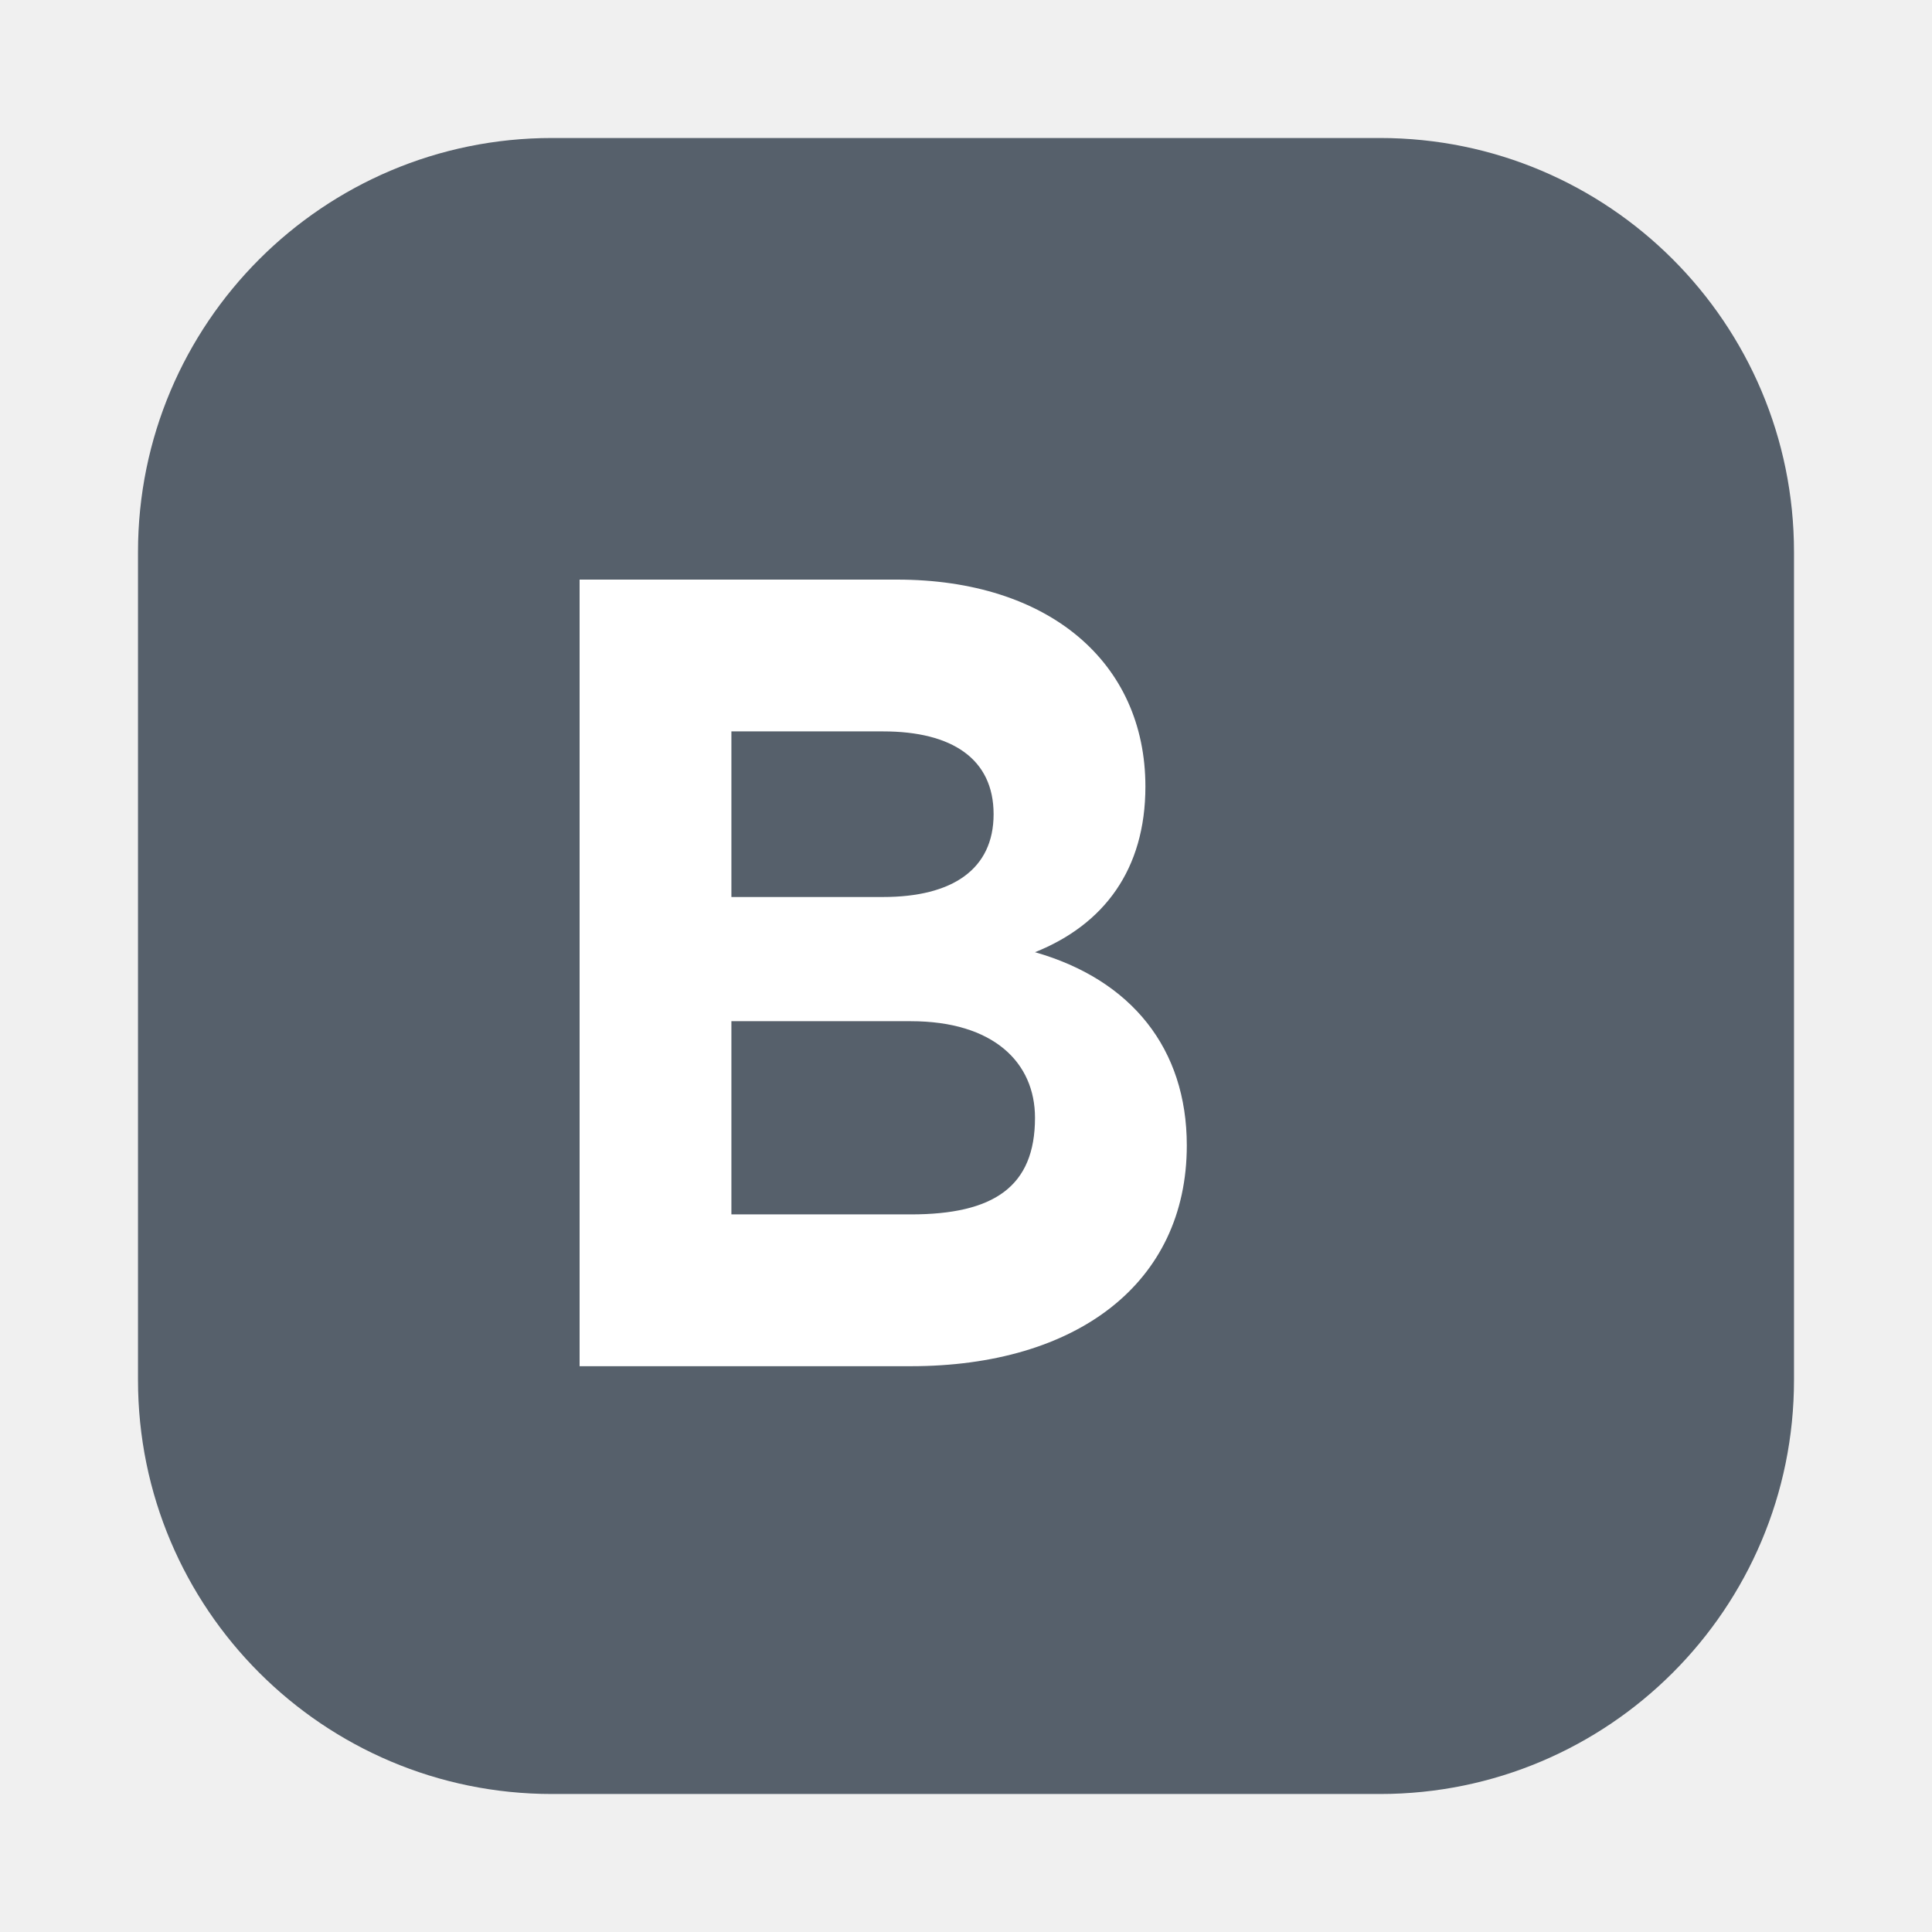
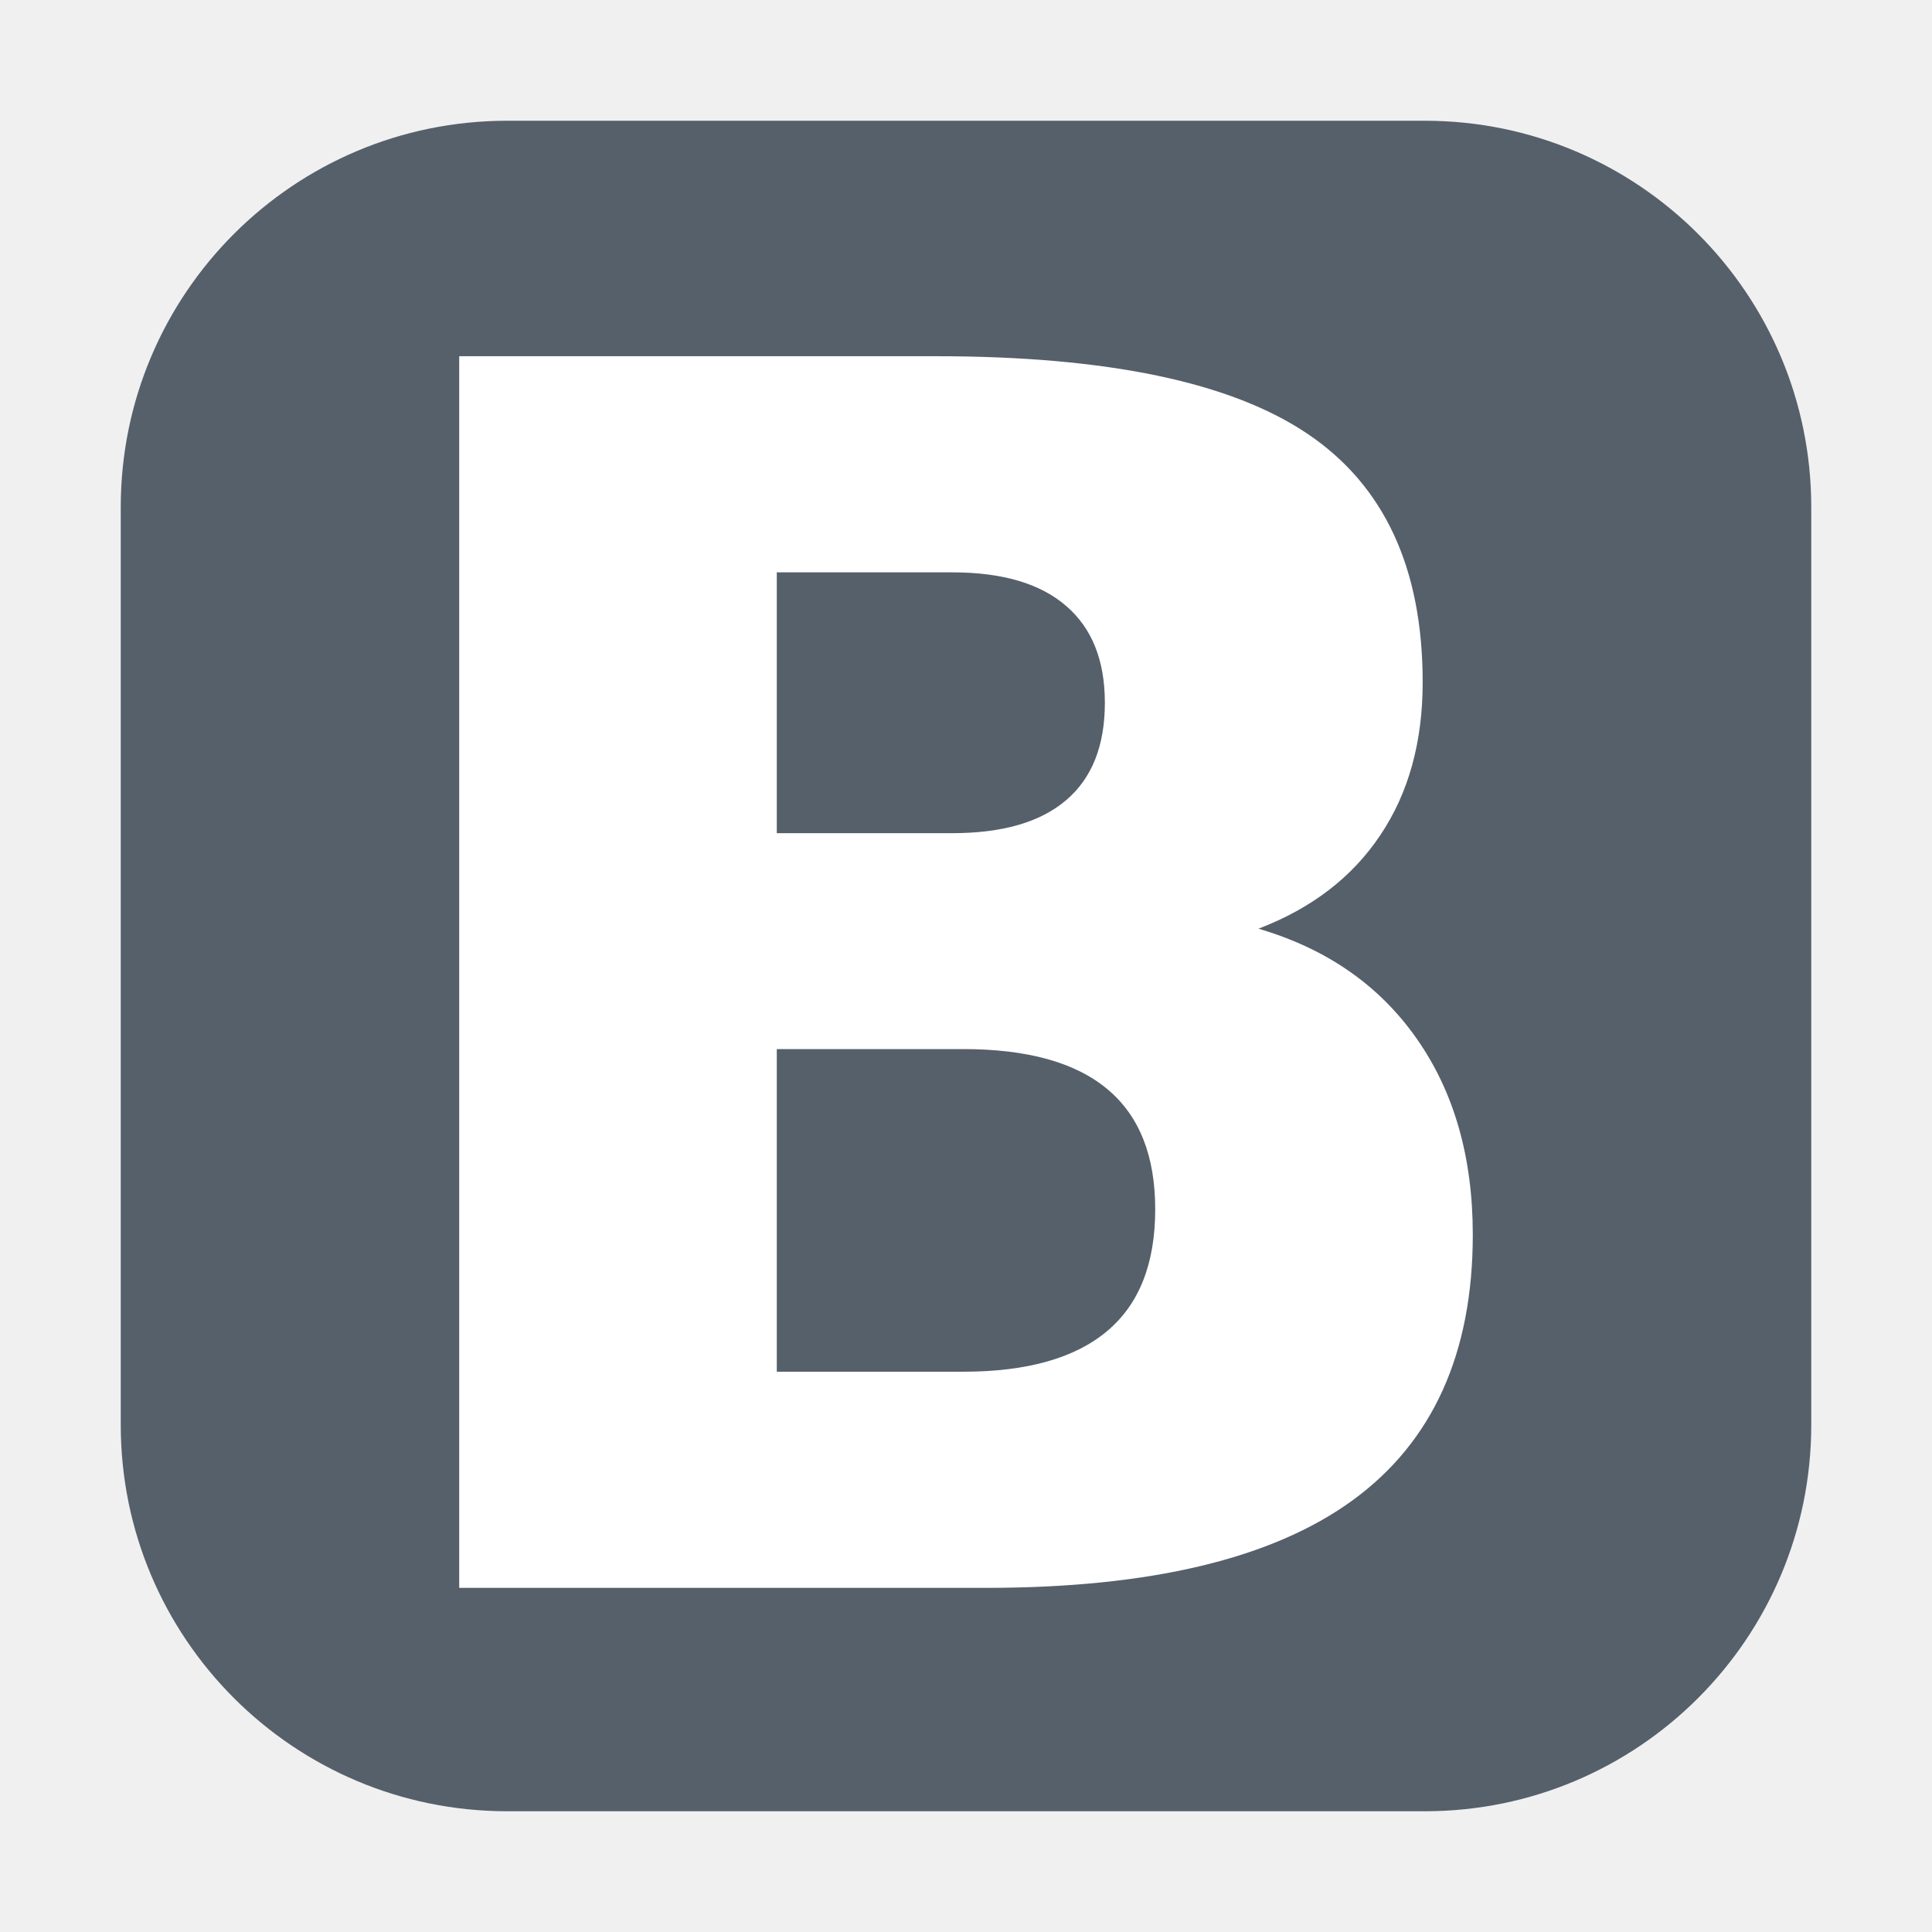
- <svg xmlns="http://www.w3.org/2000/svg" width="14" height="14" viewBox="0 0 14 14">
-   <rect x="1" y="1" width="12" height="12" rx="3" fill="#56606B" />
-   <path d="M4.2 4.2h2.3c1.1 0 1.8.6 1.8 1.5 0 .6-.3 1-.8 1.2.7.2 1.1.7 1.1 1.4 0 1-.8 1.6-2 1.6H4.2zm2.2 2.3c.5 0 .8-.2.8-.6s-.3-.6-.8-.6H5.3v1.2zm.2 2.3c.6 0 .9-.2.9-.7 0-.4-.3-.7-.9-.7H5.3v1.4z" fill="#FFFFFF" />
+ <svg xmlns="http://www.w3.org/2000/svg" width="16" height="16" viewBox="0 0 16 16">
+   <rect x="1" y="1" width="14" height="14" rx="3.2" fill="#56606B" />
+   <path fill="#FFFFFF" d="M7.886 6.9 Q8.509 6.9 8.829 6.627 Q9.15 6.354 9.15 5.82 Q9.15 5.293 8.829 5.018 Q8.509 4.74 7.886 4.74 L6.433 4.74 L6.433 6.9 L7.886 6.9 Z M7.976 11.36 Q8.767 11.36 9.167 11.025 Q9.567 10.691 9.567 10.015 Q9.567 9.351 9.172 9.021 Q8.776 8.688 7.976 8.688 L6.433 8.688 L6.433 11.36 L7.976 11.36 Z M10.422 7.691 Q11.268 7.939 11.732 8.601 Q12.197 9.263 12.197 10.225 Q12.197 11.701 11.2 12.426 Q10.204 13.15 8.166 13.15 L3.803 13.15 L3.803 2.95 L7.751 2.95 Q9.876 2.95 10.829 3.593 Q11.782 4.235 11.782 5.65 Q11.782 6.393 11.432 6.915 Q11.084 7.438 10.422 7.691 Z" />
</svg>
